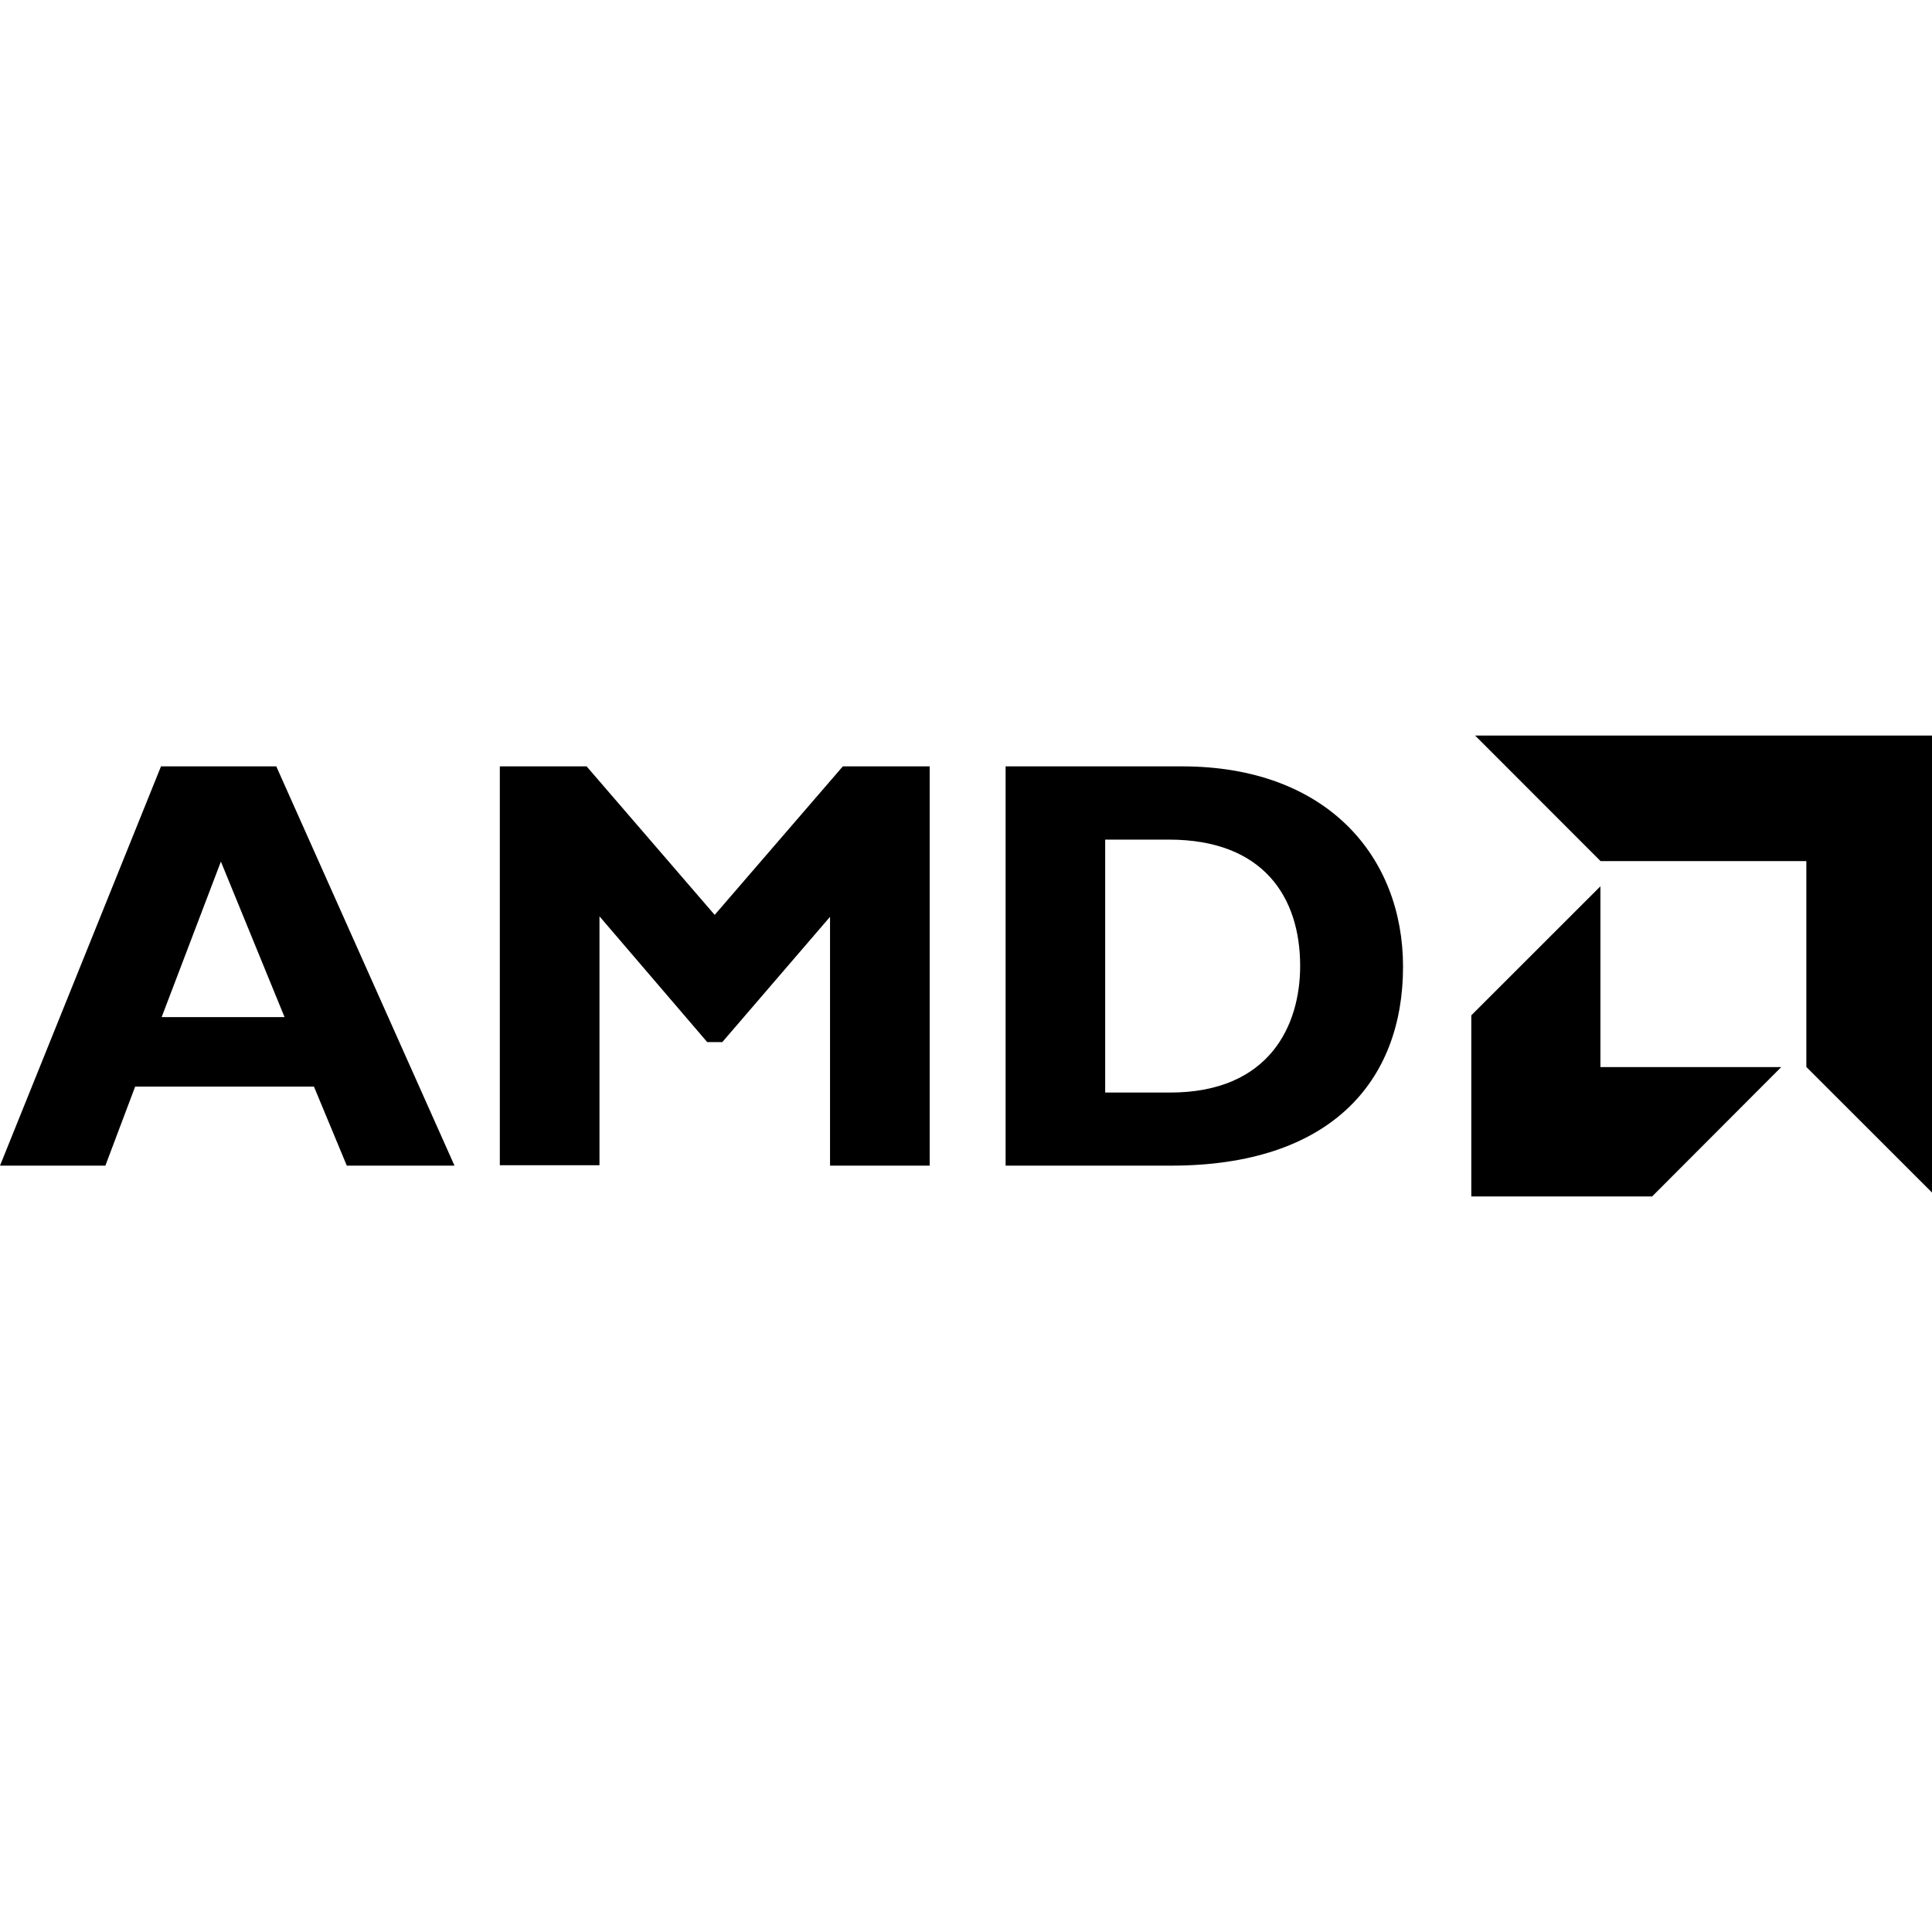
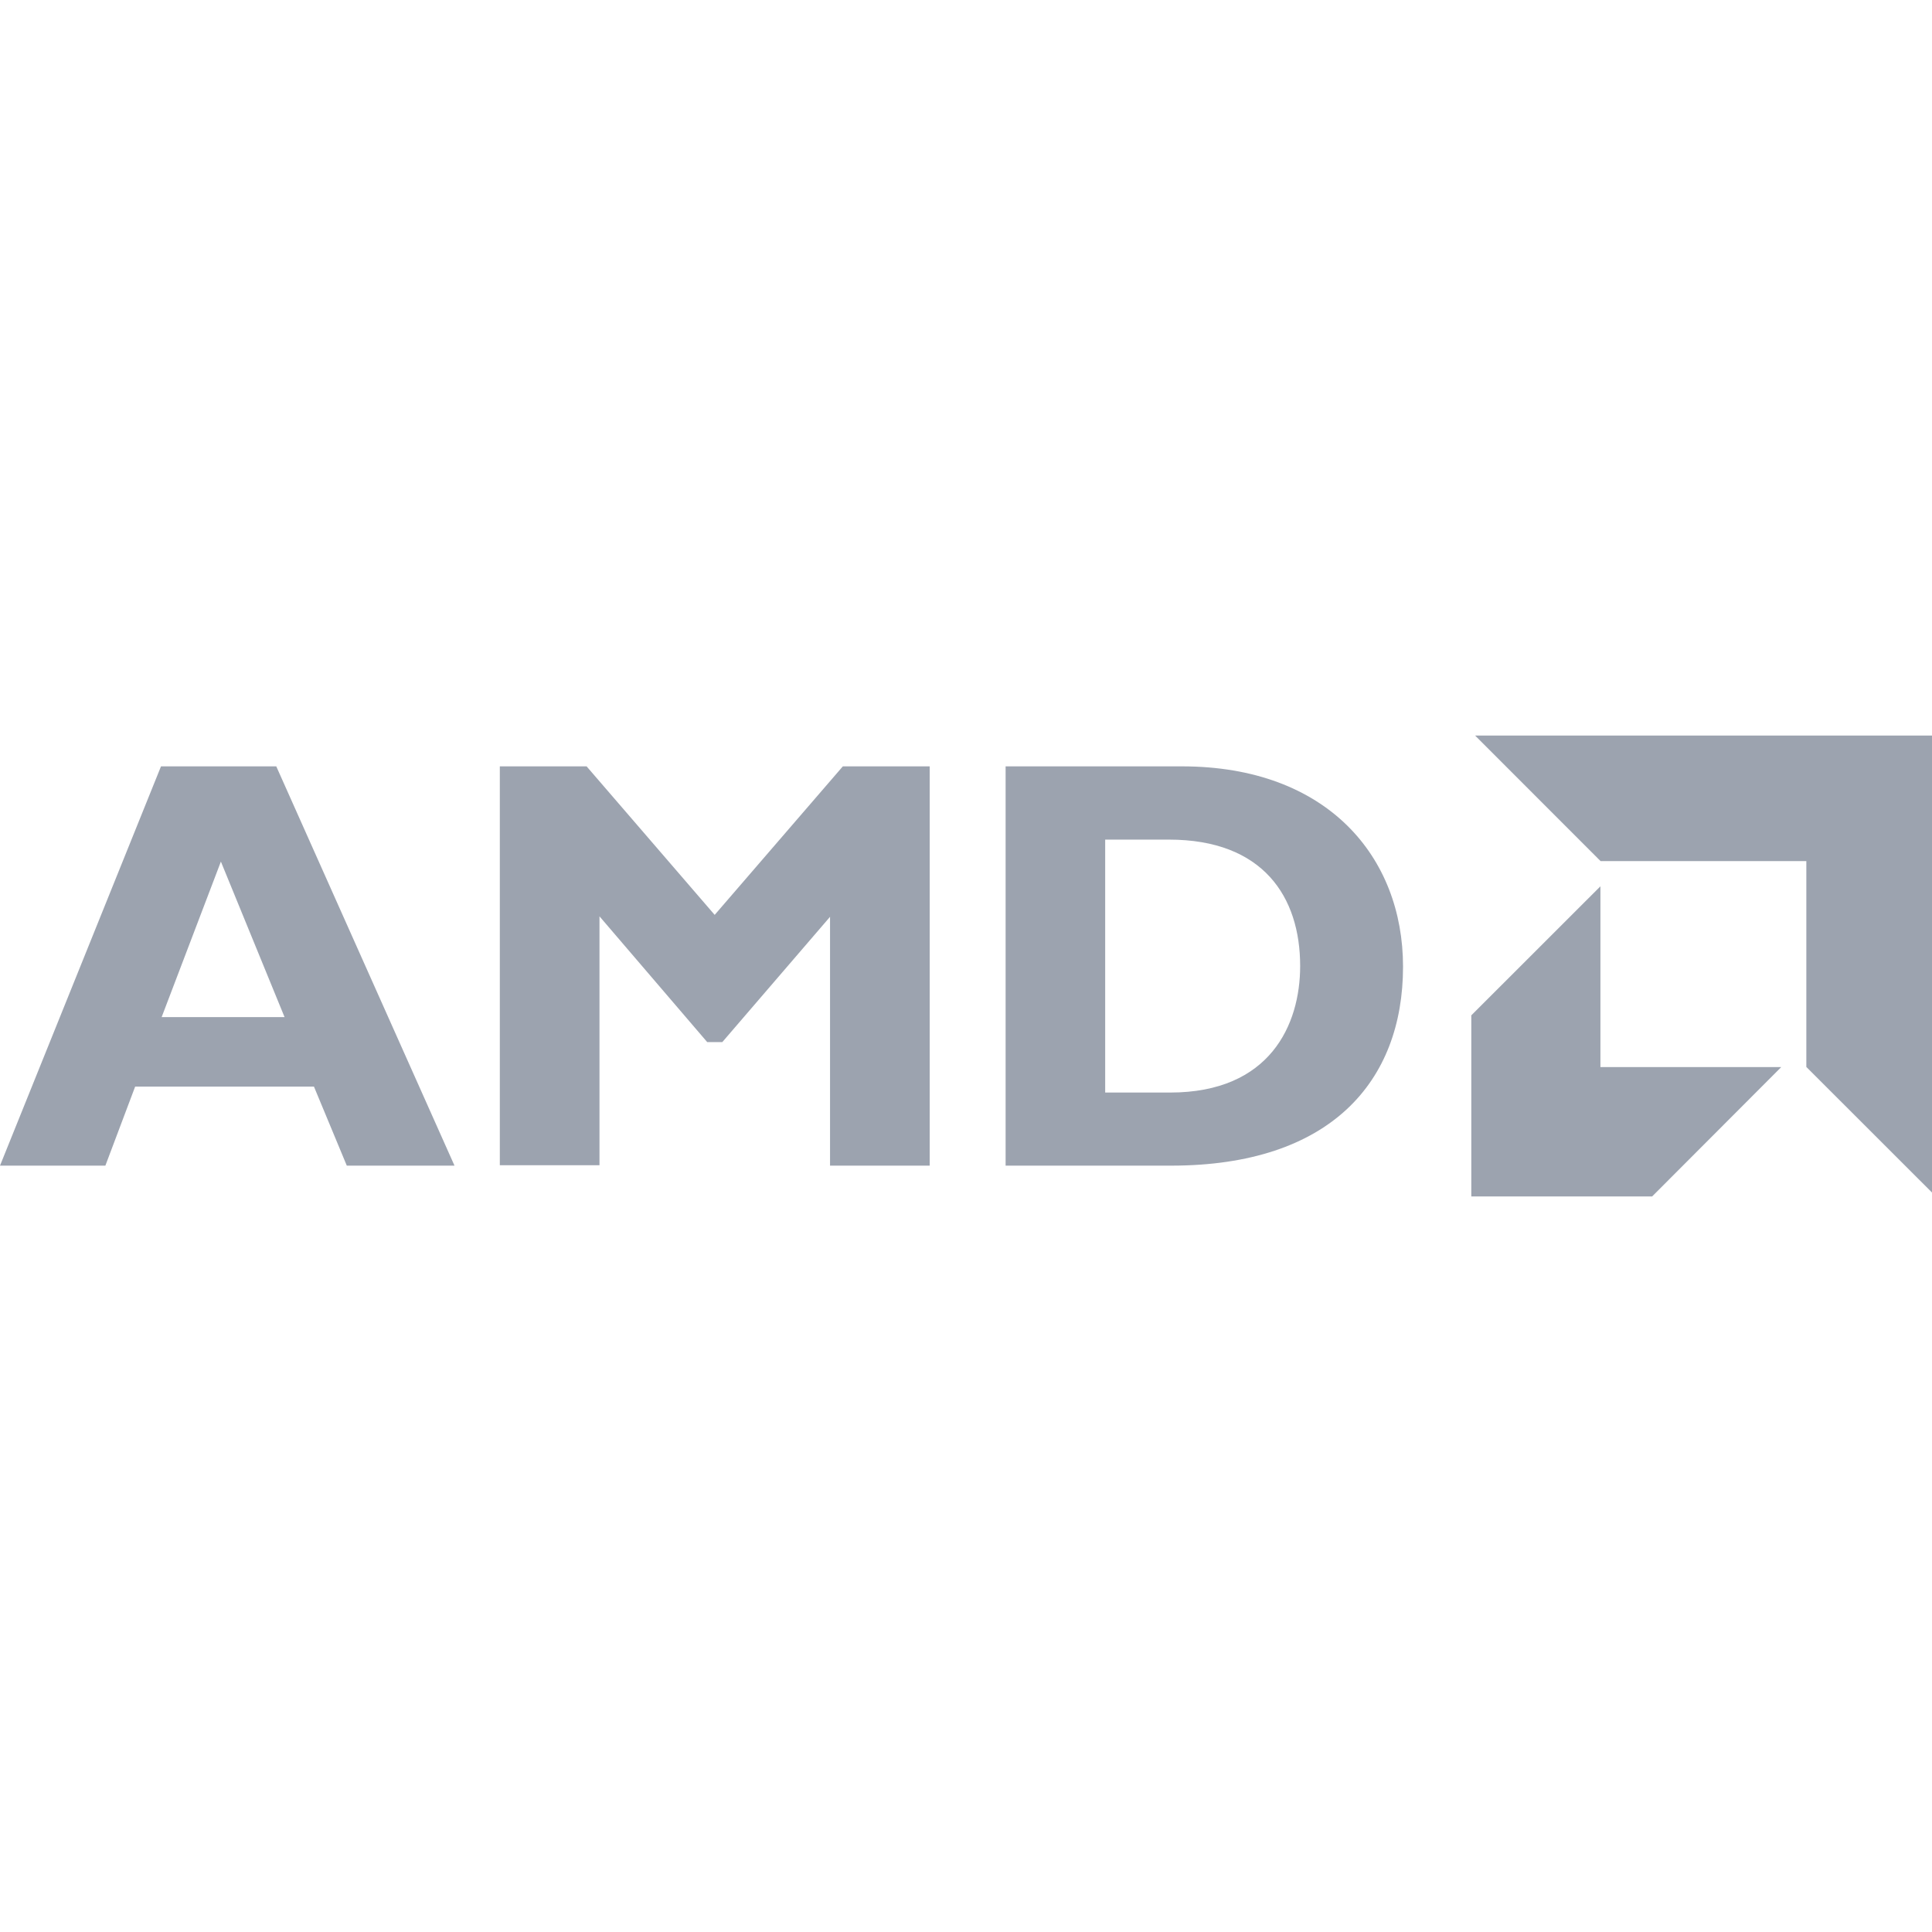
- <svg xmlns="http://www.w3.org/2000/svg" fill="#000000" width="800px" height="800px" viewBox="0 0 24 24" role="img">
+ <svg xmlns="http://www.w3.org/2000/svg" fill="#9ca3af" width="800px" height="800px" viewBox="0 0 24 24" role="img">
  <path d="m18.324 9.137 1.559 1.56h2.556v2.557L24 14.814V9.137zM2 9.52l-2 4.96h1.309l.37-.982H3.9l.408.982h1.338L3.432 9.52zm4.209 0v4.955h1.238v-3.092l1.338 1.562h.188l1.338-1.556v3.091h1.238V9.52H10.47l-1.592 1.845L7.287 9.52zm6.283 0v4.96h2.057c1.979 0 2.88-1.046 2.88-2.472 0-1.36-.937-2.488-2.747-2.488zm1.237.91h.792c1.17 0 1.63.711 1.63 1.57 0 .728-.372 1.572-1.616 1.572h-.806zm-10.985.273.791 1.932H2.008zm17.137.307-1.604 1.603v2.25h2.246l1.604-1.607h-2.246z" />
</svg>
